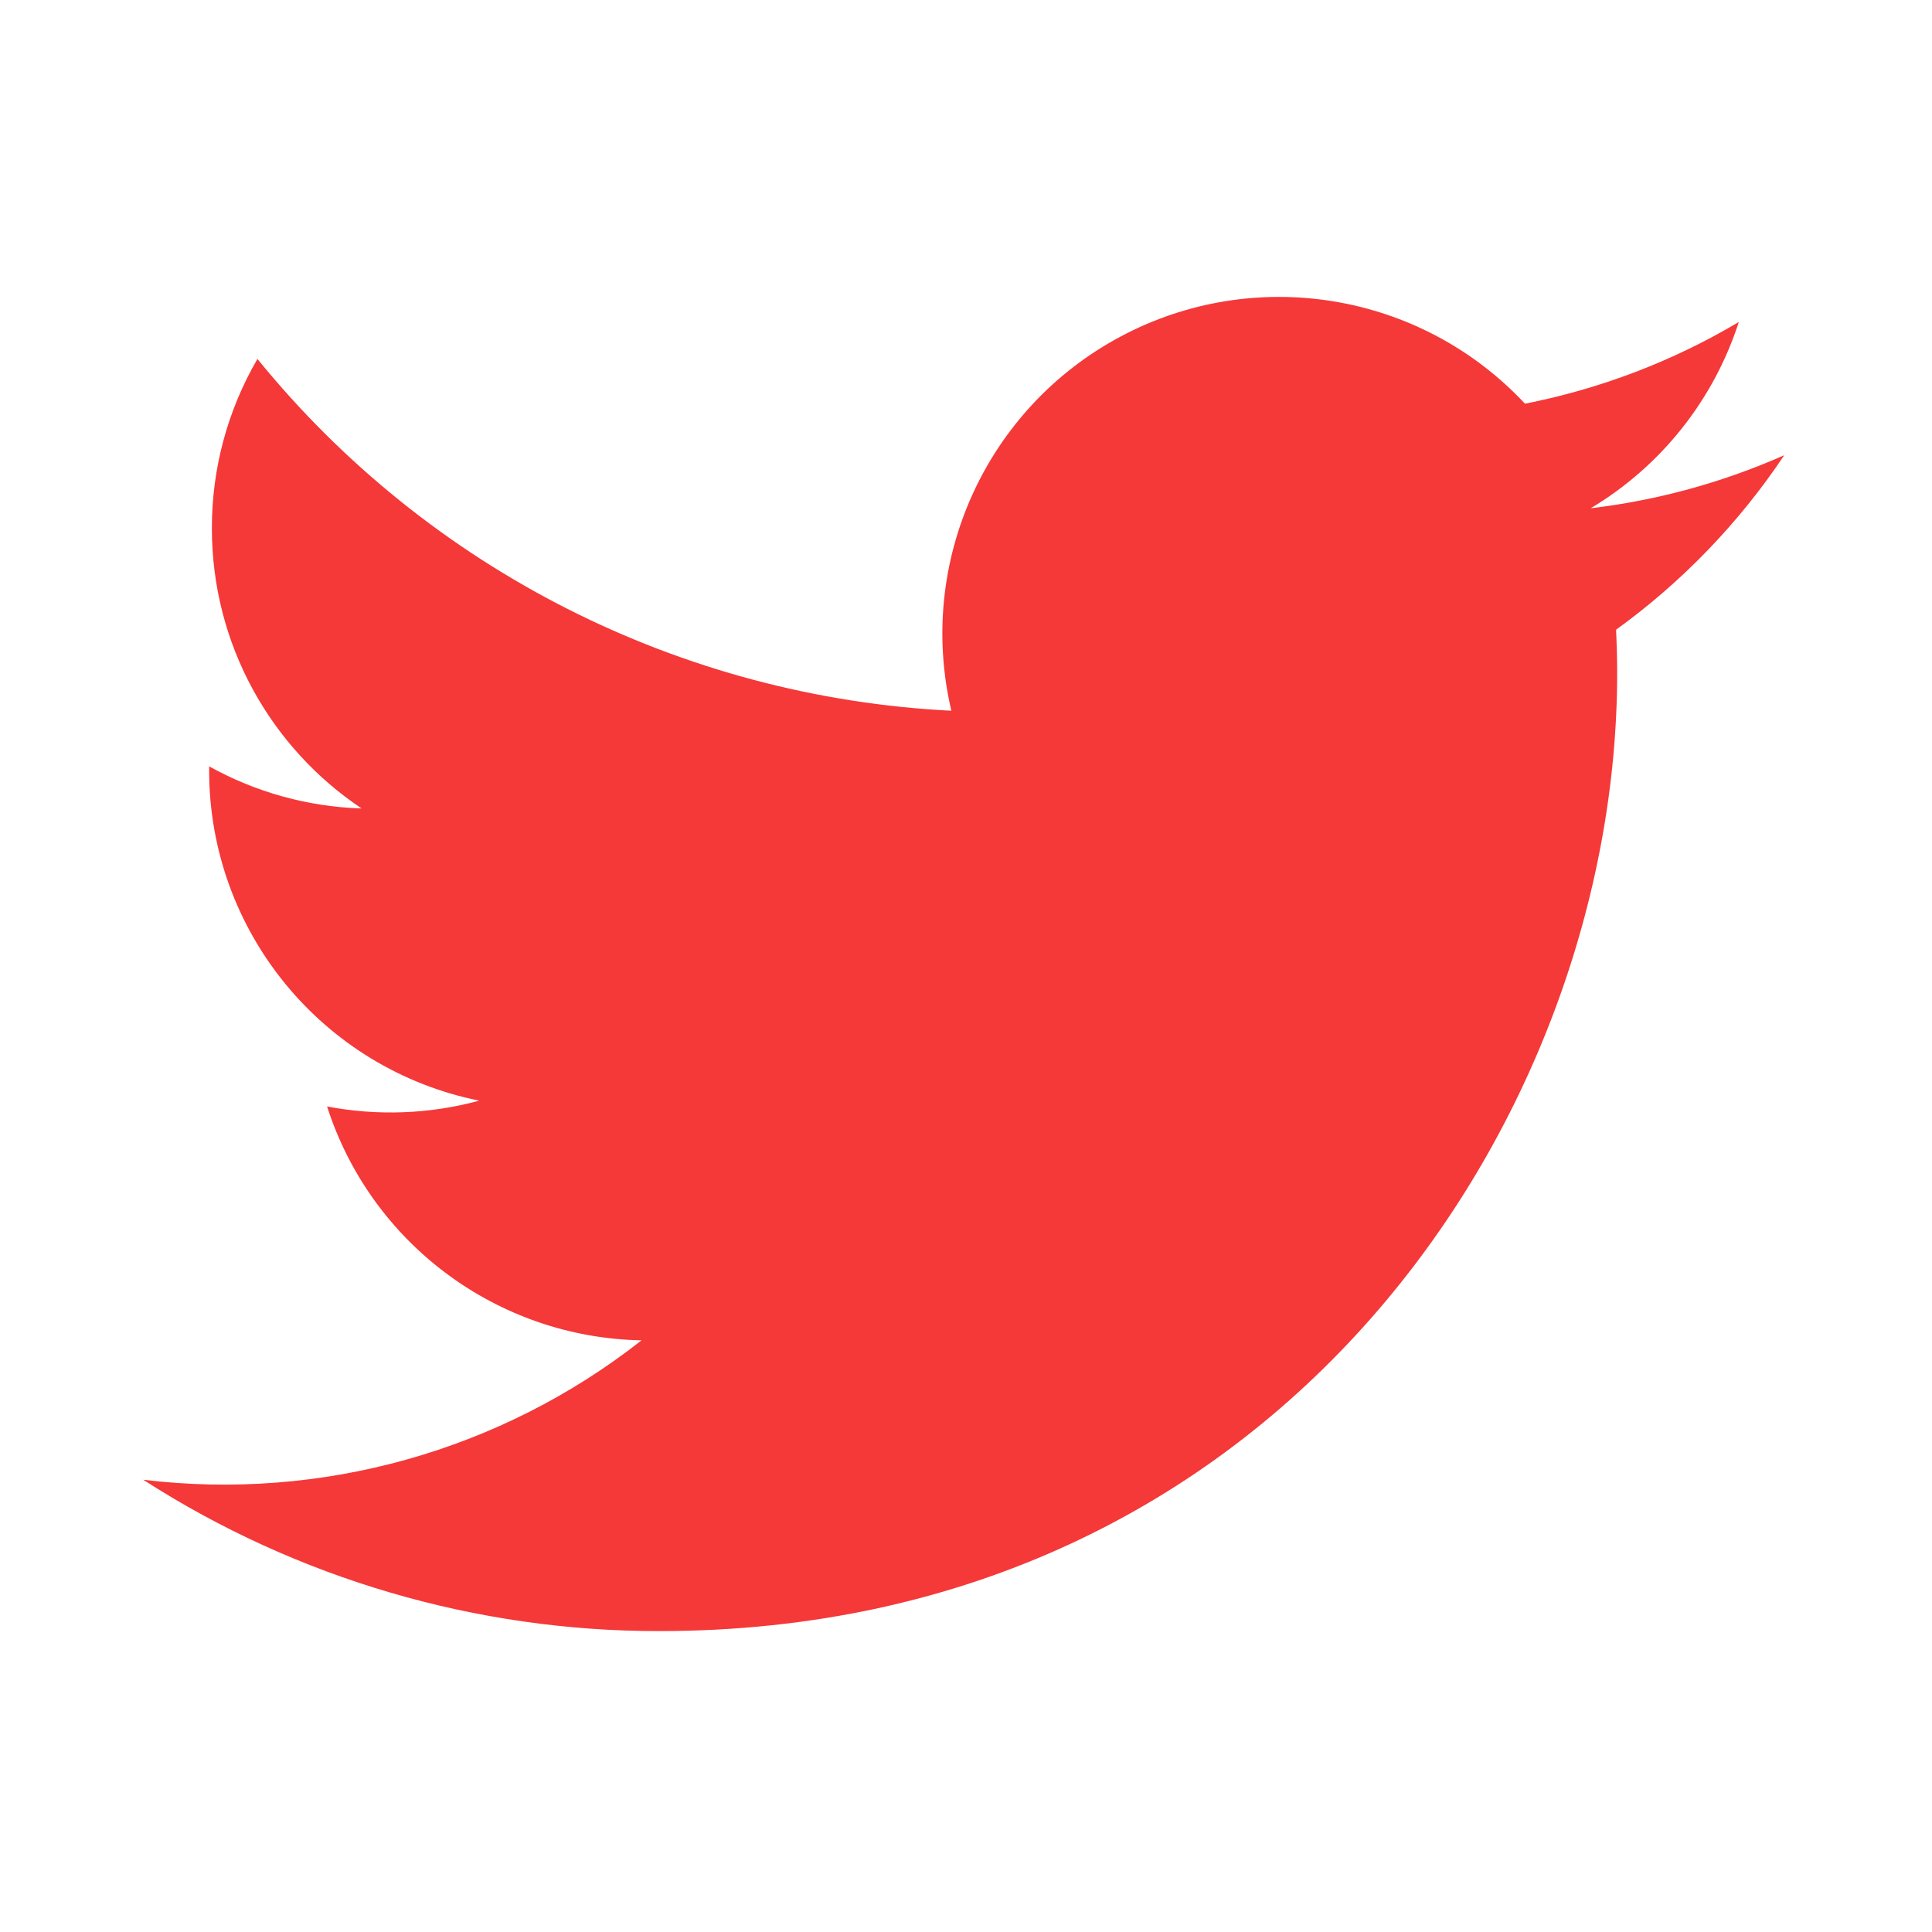
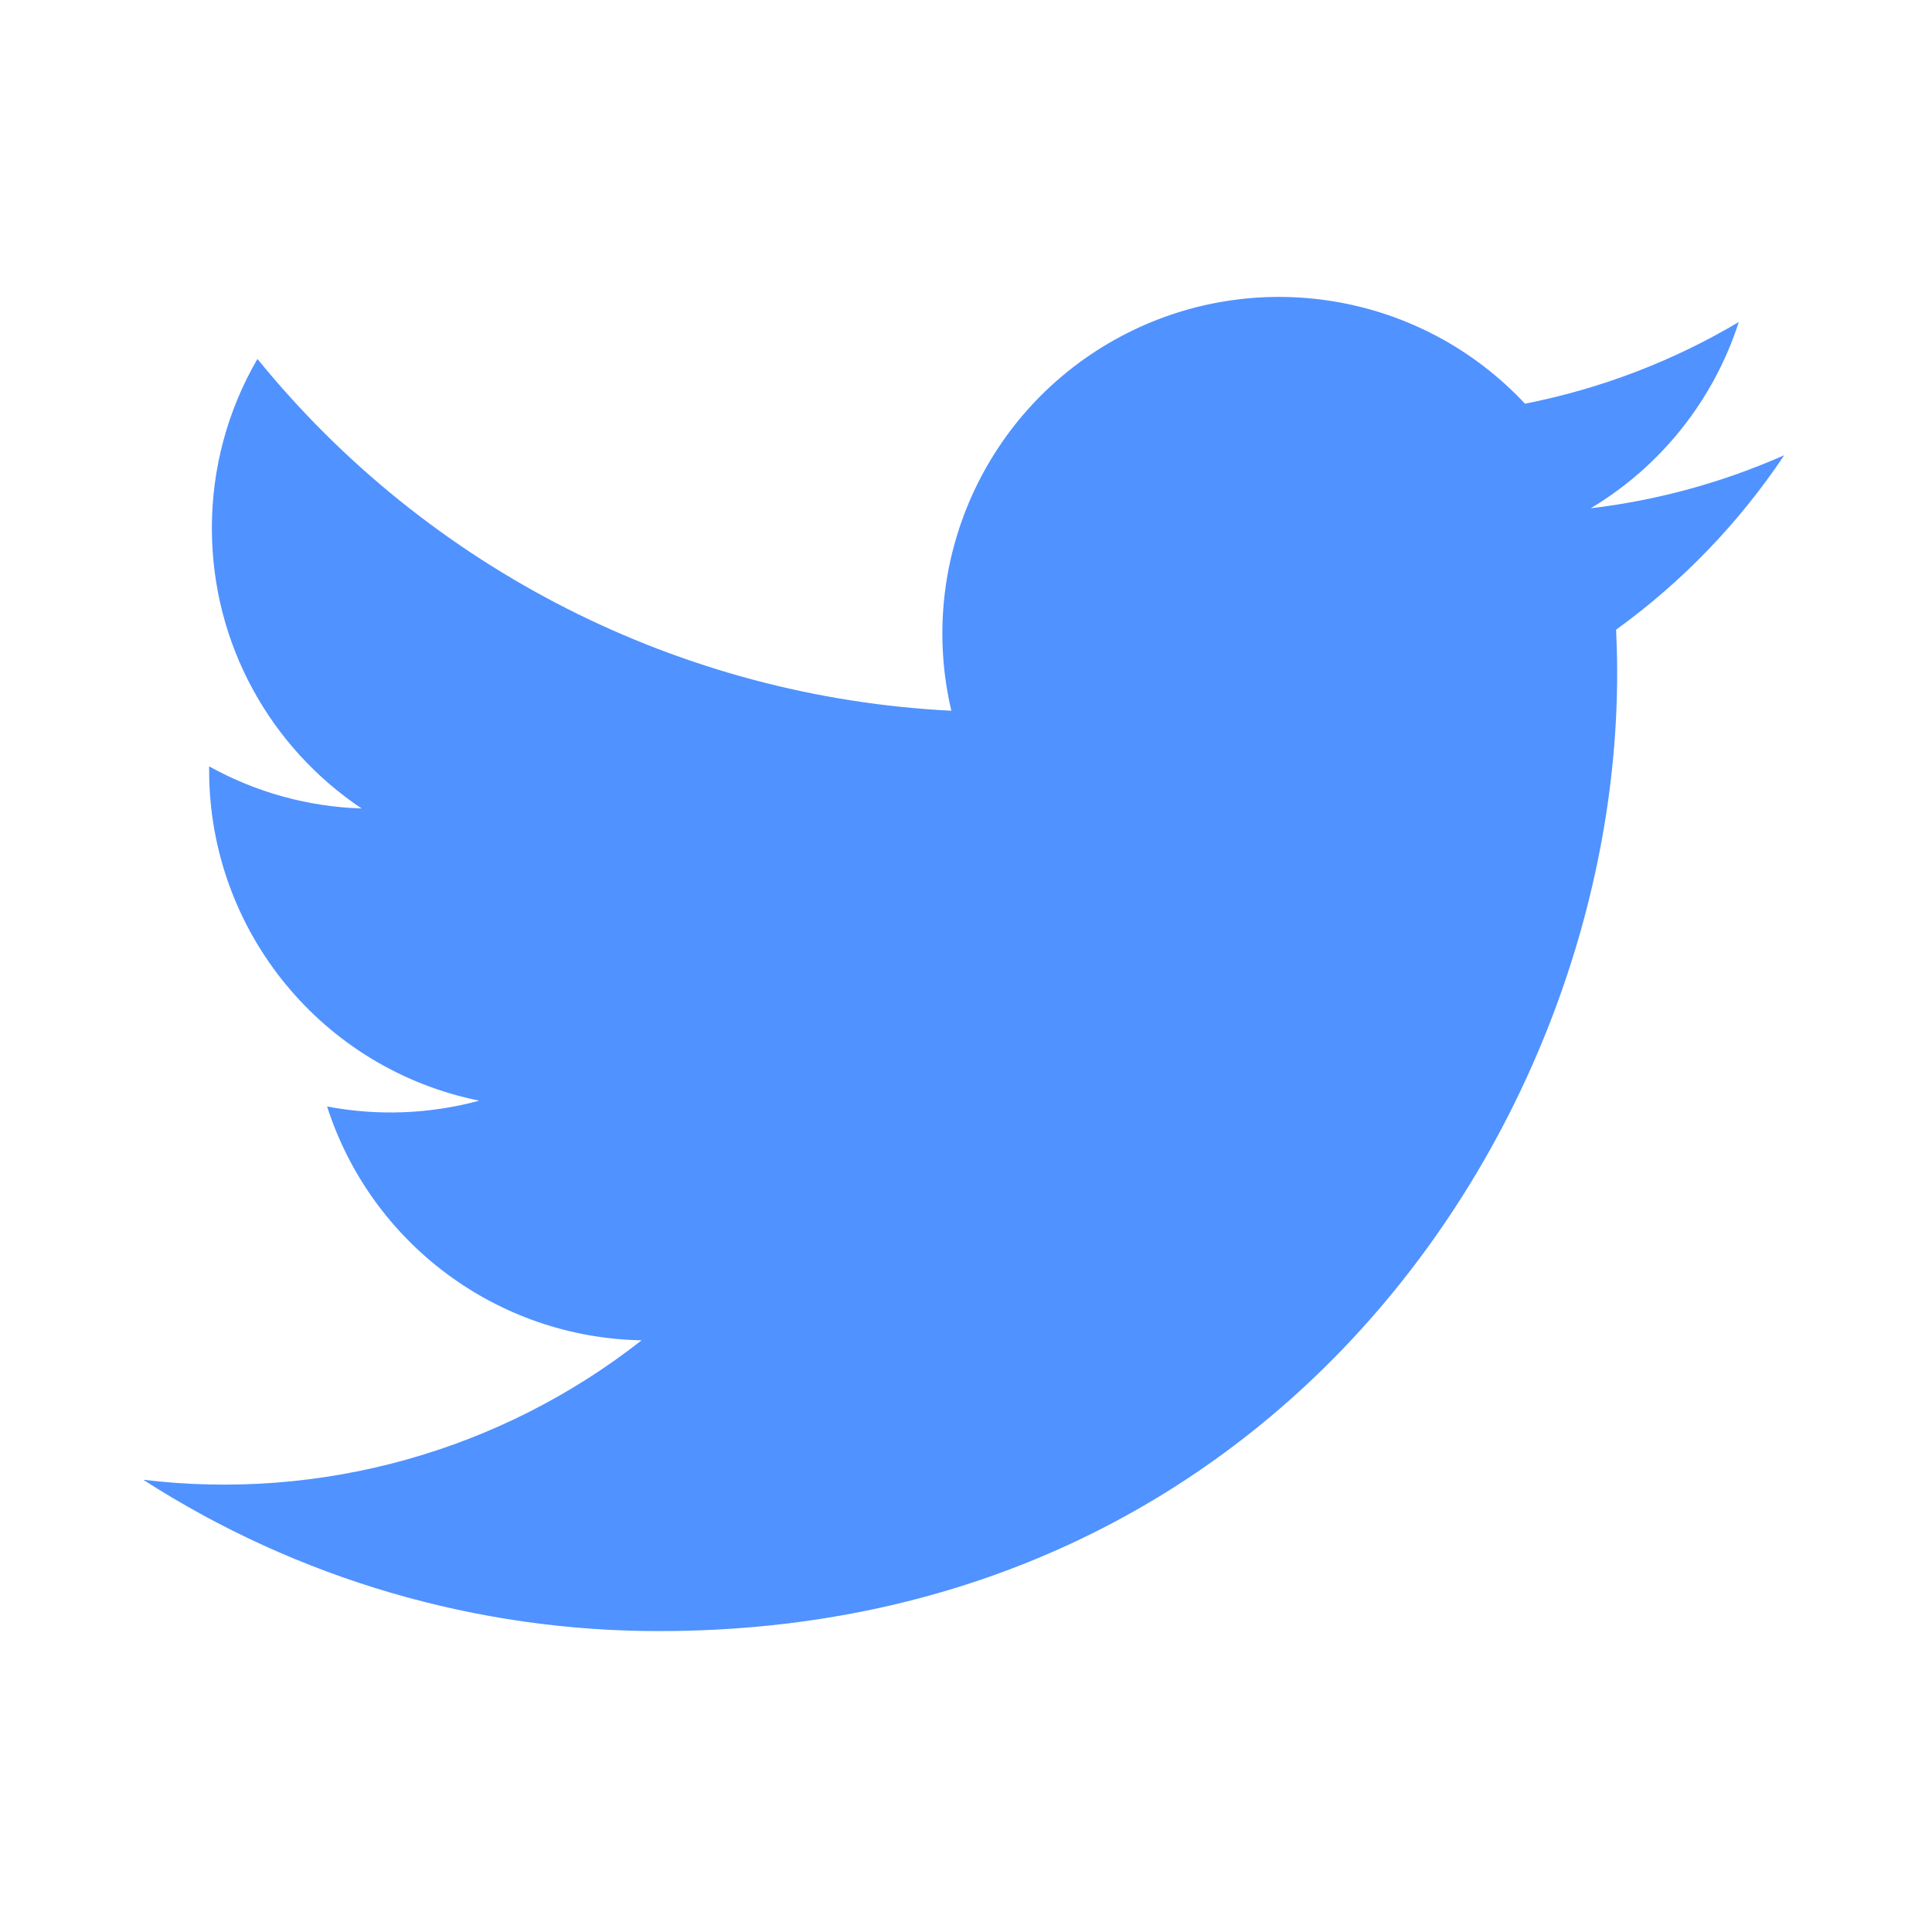
<svg xmlns="http://www.w3.org/2000/svg" viewBox="0 0 24 24" width="24" height="24">
  <path fill="none" d="M0 0h24v24H0z" />
-   <path d="M22.162 5.656a8.384 8.384 0 0 1-2.402.658A4.196 4.196 0 0 0 21.6 4c-.82.488-1.719.83-2.656 1.015a4.182 4.182 0 0 0-7.126 3.814 11.874 11.874 0 0 1-8.62-4.37 4.168 4.168 0 0 0-.566 2.103c0 1.45.738 2.731 1.86 3.481a4.168 4.168 0 0 1-1.894-.523v.052a4.185 4.185 0 0 0 3.355 4.101 4.21 4.21 0 0 1-1.89.072A4.185 4.185 0 0 0 7.97 16.65a8.394 8.394 0 0 1-6.191 1.732 11.83 11.83 0 0 0 6.41 1.88c7.693 0 11.9-6.373 11.9-11.9 0-.18-.005-.362-.013-.54a8.496 8.496 0 0 0 2.087-2.165z" fill="rgba(245,56,56,1)" />
+   <path d="M22.162 5.656a8.384 8.384 0 0 1-2.402.658A4.196 4.196 0 0 0 21.6 4c-.82.488-1.719.83-2.656 1.015a4.182 4.182 0 0 0-7.126 3.814 11.874 11.874 0 0 1-8.62-4.37 4.168 4.168 0 0 0-.566 2.103c0 1.45.738 2.731 1.86 3.481a4.168 4.168 0 0 1-1.894-.523v.052a4.185 4.185 0 0 0 3.355 4.101 4.21 4.21 0 0 1-1.89.072A4.185 4.185 0 0 0 7.97 16.65a8.394 8.394 0 0 1-6.191 1.732 11.83 11.83 0 0 0 6.41 1.88c7.693 0 11.9-6.373 11.9-11.9 0-.18-.005-.362-.013-.54a8.496 8.496 0 0 0 2.087-2.165z" fill="rgba(80, 146, 255,1)" />
</svg>
